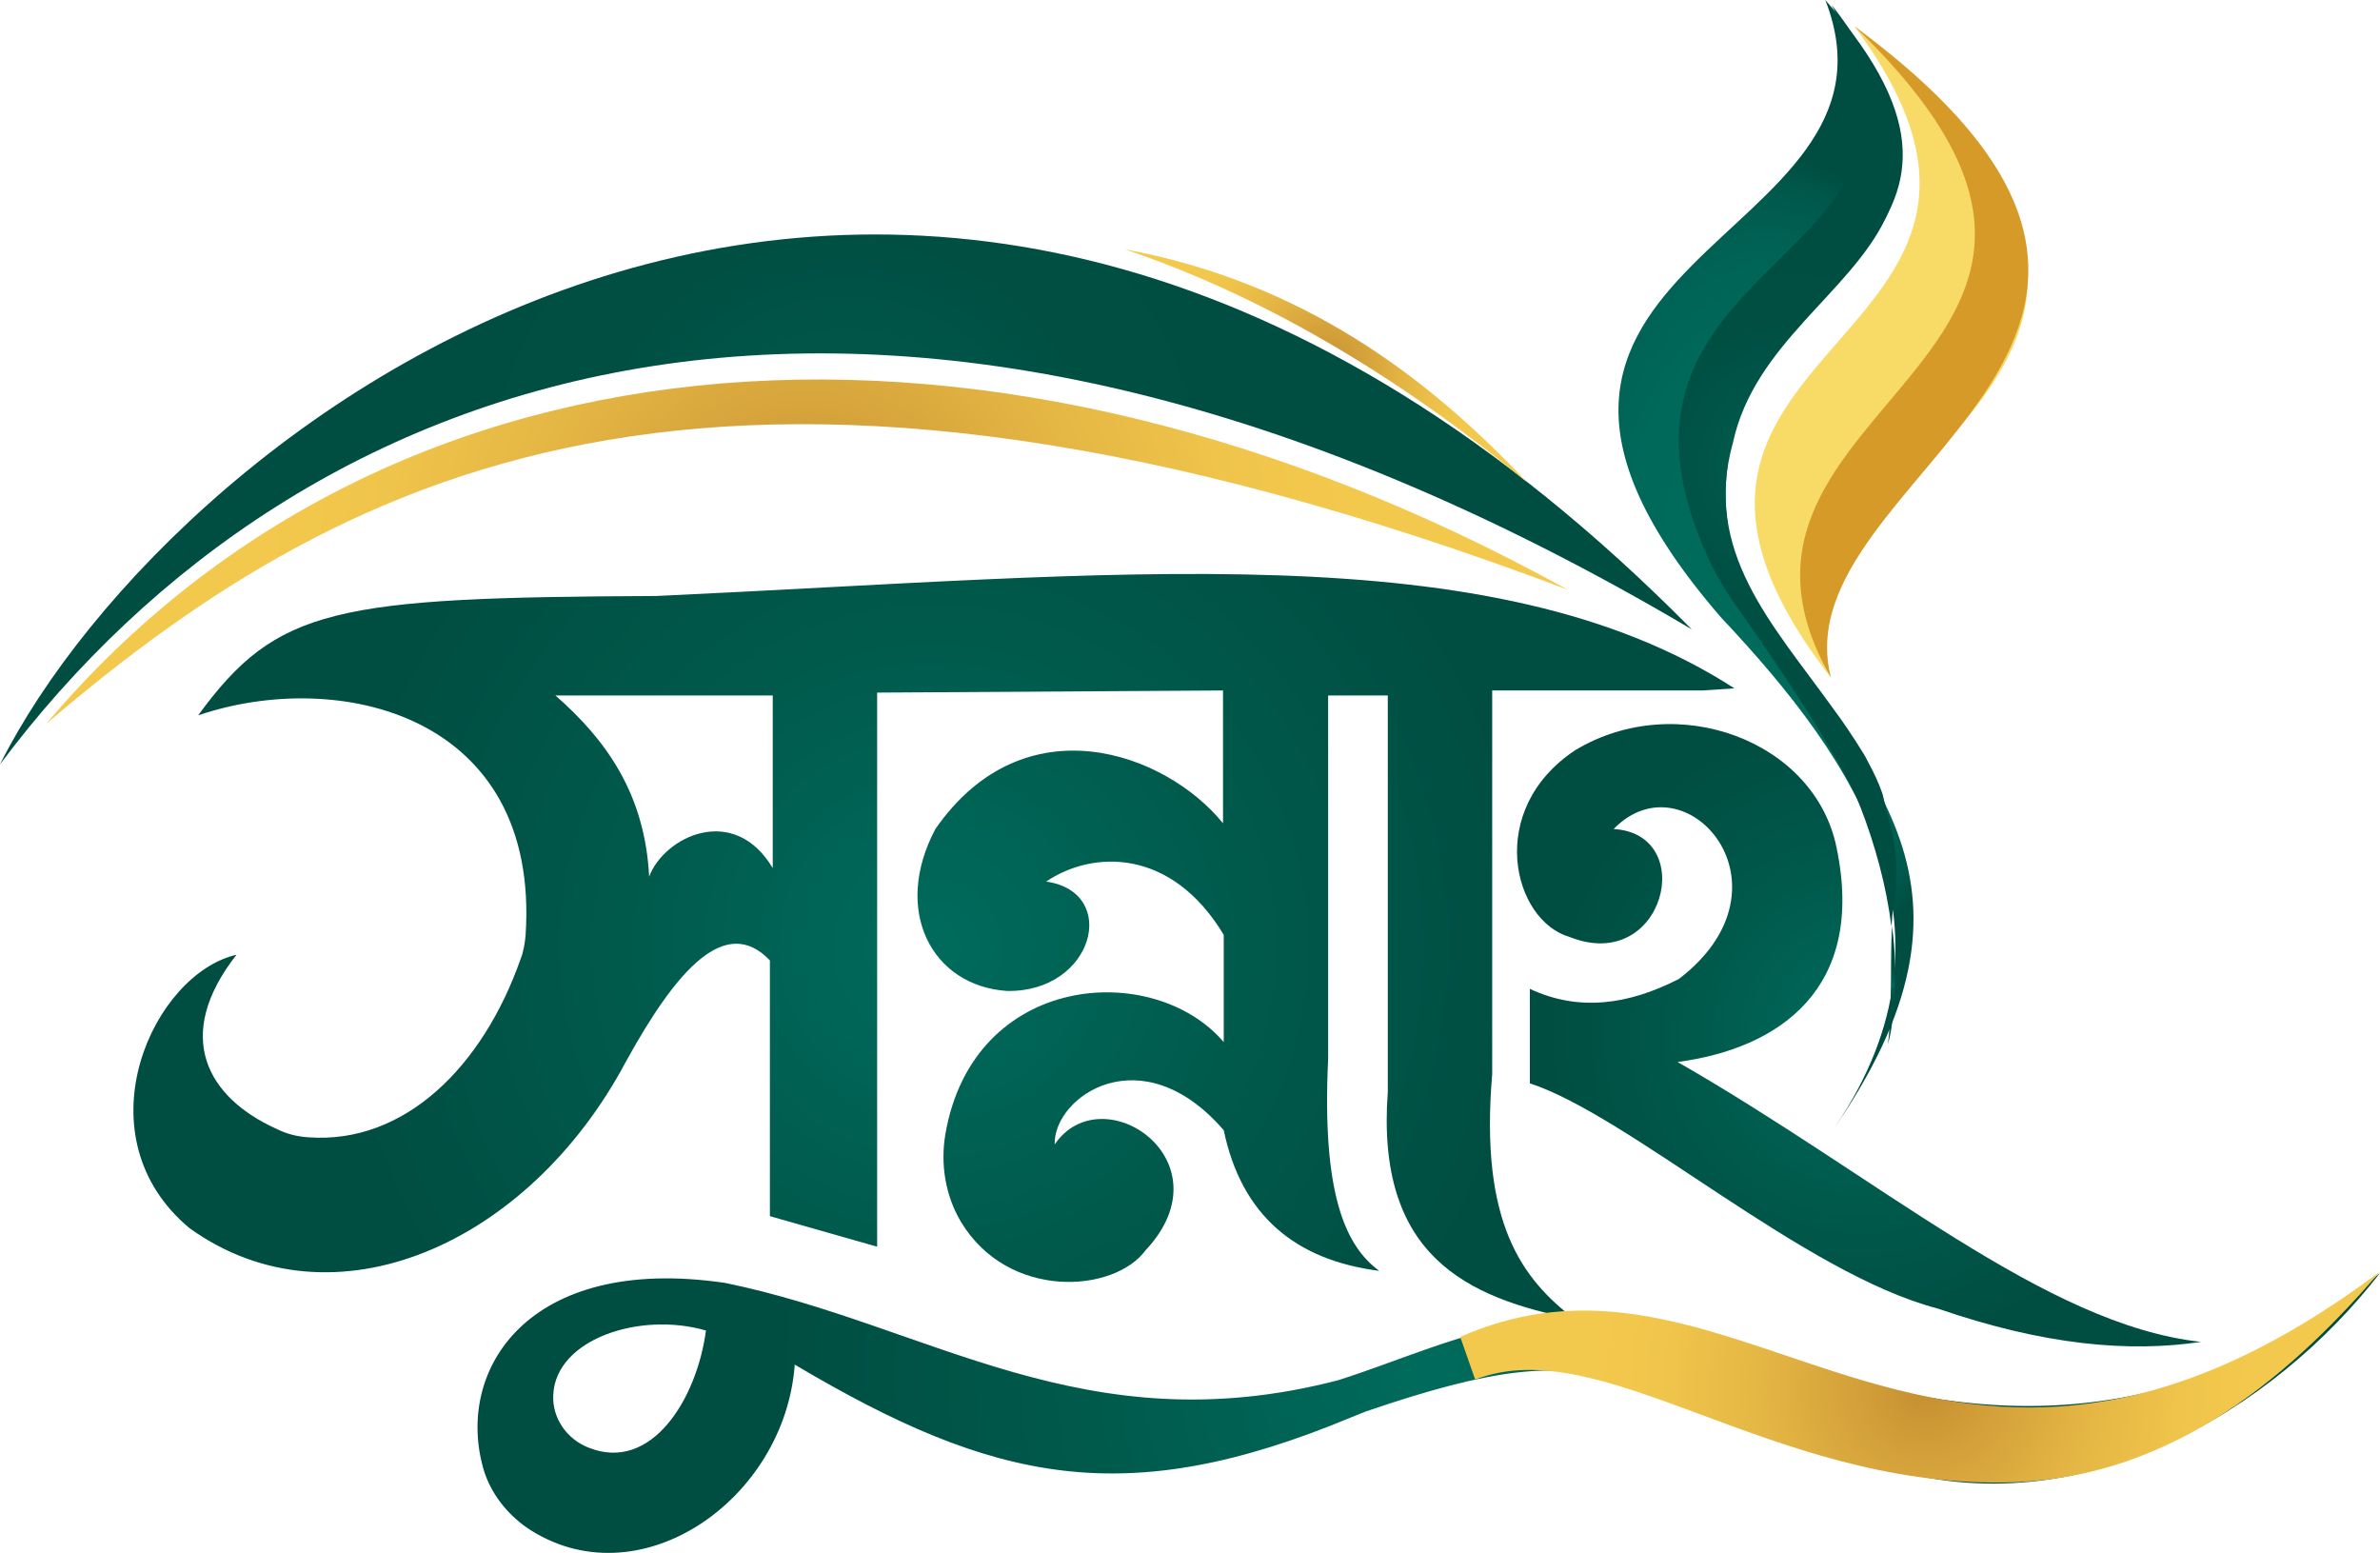
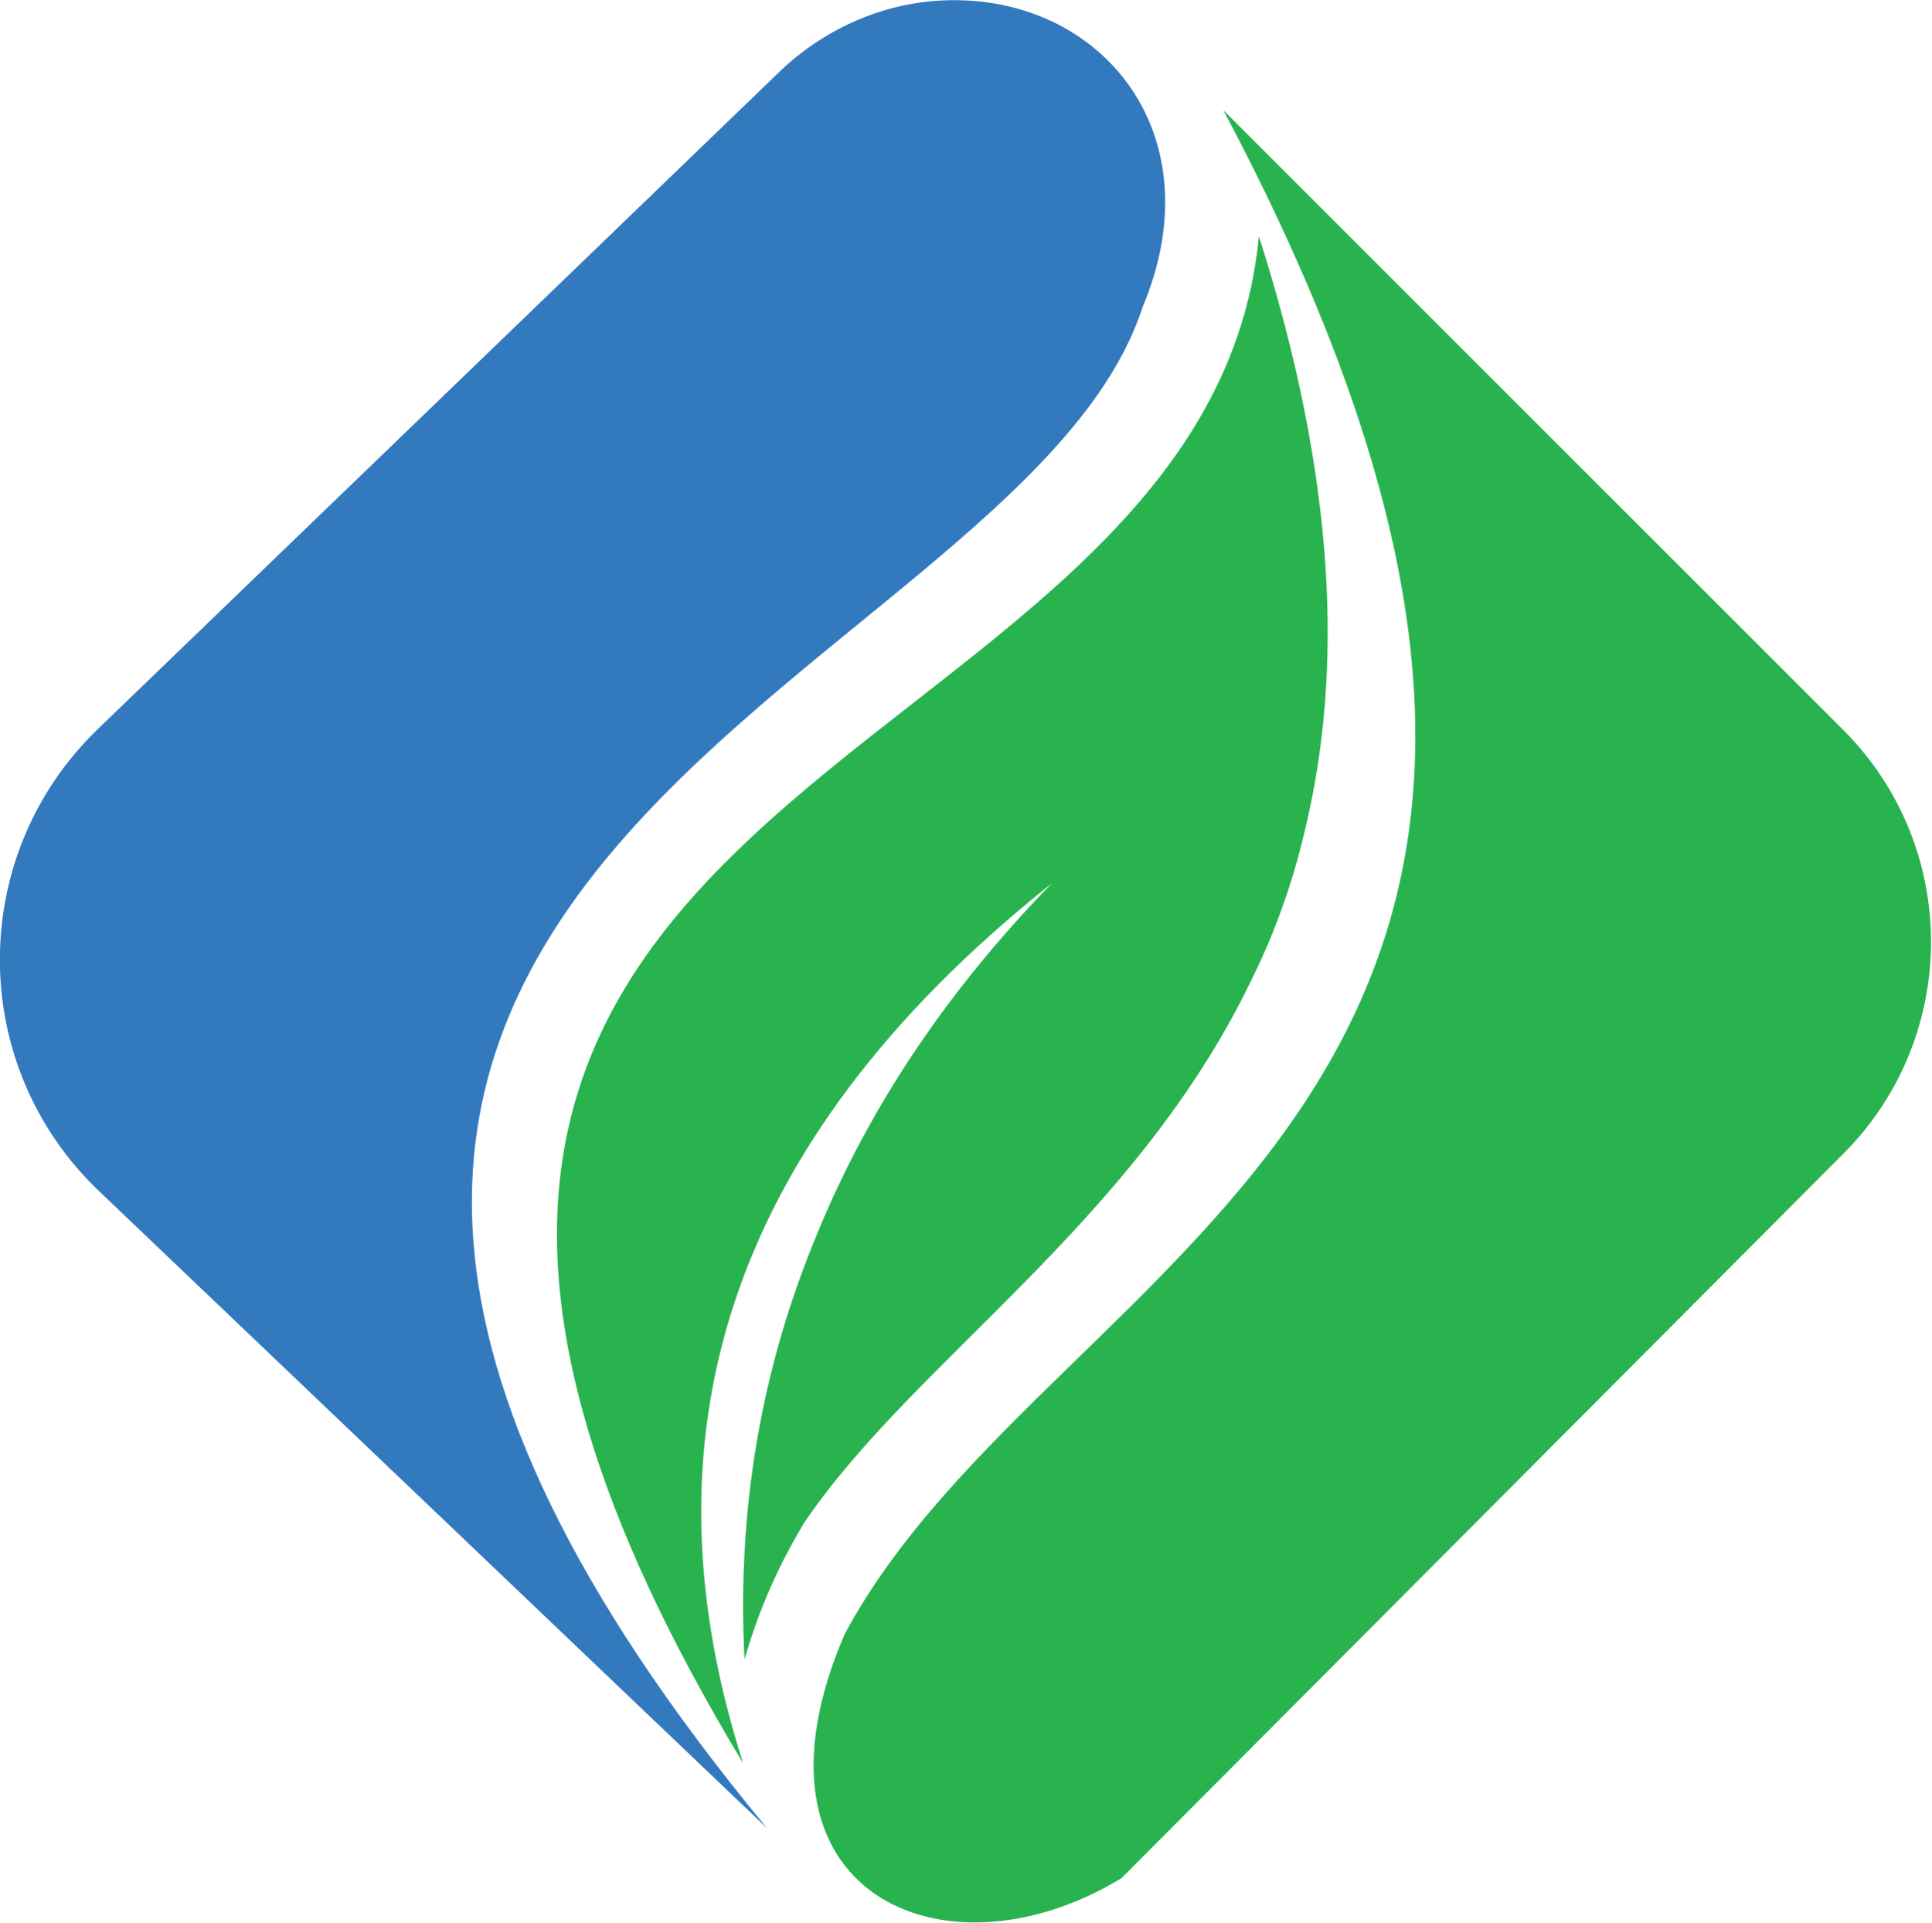
- <svg xmlns="http://www.w3.org/2000/svg" version="1.1" id="Layer_1" x="0px" y="0px" viewBox="0 0 335.1 218.5" style="enable-background:new 0 0 335.1 218.5;" xml:space="preserve">
+ <svg xmlns="http://www.w3.org/2000/svg" version="1.1" id="Layer_1" x="0px" y="0px" viewBox="0 0 559 556.6" style="enable-background:new 0 0 559 556.6;" xml:space="preserve">
  <style type="text/css">
- 	.st0{fill:url(#SVGID_1_);}
- 	.st1{fill:url(#SVGID_00000172411652002749771650000006323462785694193823_);}
- 	.st2{fill:url(#SVGID_00000078018365238861662400000005731526902335401646_);}
- 	.st3{fill:url(#SVGID_00000001650341260061094910000004332267193393926284_);}
- 	.st4{fill:#F8DA67;}
- 	.st5{fill:#D69A28;}
- 	.st6{fill:url(#SVGID_00000052784613294820403650000008143007723236541833_);}
- 	.st7{fill:url(#SVGID_00000161594858044993326170000003726453167832553867_);}
- 	.st8{fill:url(#SVGID_00000116223685380737701040000002301370859558153649_);}
- 	.st9{fill:url(#SVGID_00000145022033392429633800000016096466013857970054_);}
- 	.st10{fill:url(#SVGID_00000052077470392515549080000009960963444527572870_);}
- 	.st11{fill:url(#SVGID_00000097487156847846036310000010522178735264143785_);}
- 	.st12{fill:url(#SVGID_00000034776874533546708240000003554485601101085097_);}
- 	.st13{fill:url(#SVGID_00000181802726917339641210000011987748267574871987_);}
+ 	.st0{fill:#29B34F;}
+ 	.st1{fill:#3379BE;}
</style>
  <g>
-     <radialGradient id="SVGID_1_" cx="131.492" cy="124.641" r="87.904" gradientTransform="matrix(1 0 0 -1 0 257.8898)" gradientUnits="userSpaceOnUse">
-       <stop offset="0" style="stop-color:#006B5C" />
-       <stop offset="0.528" style="stop-color:#00594B" />
-       <stop offset="1" style="stop-color:#004D41" />
-     </radialGradient>
-     <path class="st0" d="M210.1,97.2h29.6l4.5-0.3c-34.2-22.1-86.8-16-151.8-13c-45.3,0.2-53.4,1.6-64.5,16.8   c19.7-6.7,48.2-0.2,46.1,31c-0.1,1.1-0.3,2.3-0.7,3.3C68,150.1,57,161.1,43.4,160.1c-1.6-0.1-3.1-0.5-4.5-1.2   c-9.7-4.4-14.6-13-5.6-24.5c-11.7,2.7-21.9,24.8-7.3,37.9c0.2,0.2,0.5,0.4,0.7,0.6c20.2,14.5,47.7,2.3,61.4-23.4   c7.2-13.1,14.1-20.8,20.3-14.3v36l15.1,4.3v-78l48.7-0.3v18.7c-8.1-10-28-17.2-40.5,0.8c-6.1,11.5-0.5,22.1,10.1,22.8   c12.2,0.2,15.9-13.9,5.5-15.4c6.5-4.4,17.6-4.8,25,7.5v15.1c-9.9-11.6-35.3-9.8-39.2,13c-0.7,4.2,0,8.6,2.2,12.3   c6.7,11.1,21.6,10,26,4c11.8-12.6-6.1-24.7-12.8-14.9c-0.2-6.7,12.2-15.4,23.8-2c2.5,12,10.1,18.3,21.9,19.8   c-4.8-3.5-8.1-10.9-7.2-29.8V97.9h8.4v55.8c-1.7,23,11,29,26.3,32c-7.3-5.6-13.4-13.4-11.6-34.5V97.2z M108.8,122.2   c-5.5-9.2-15.3-4.4-17.4,1.2c-0.6-11.6-6-19.2-13.2-25.5h30.6V122.2z" />
-     <radialGradient id="SVGID_00000173155364976920085720000004654897398758536619_" cx="245.695" cy="31.32" r="38.663" gradientTransform="matrix(1.1819 0 0 -1.2039 -28.64 183.4391)" gradientUnits="userSpaceOnUse">
-       <stop offset="0" style="stop-color:#006B5C" />
-       <stop offset="0.528" style="stop-color:#00594B" />
-       <stop offset="1" style="stop-color:#004D41" />
-     </radialGradient>
-     <path style="fill:url(#SVGID_00000173155364976920085720000004654897398758536619_);" d="M227.2,116.7c10.1-10.4,26.3,8,9.2,21.1   c-7.2,3.7-14.2,4.6-21,1.4v13.3c14,4.6,38.6,26.8,57.4,31.7c15.1,5.2,27,6.2,37.1,4.7c-22-2.4-45.4-23.2-73.7-39.4   c14.3-1.9,26.5-10.3,22.4-30.1c-3-15.1-22.5-22.4-36.8-13.8c-12.7,8.4-8.8,24-0.8,26.3C234.3,137.2,239.2,117.4,227.2,116.7z" />
-     <g>
-       <radialGradient id="SVGID_00000163786586313286727370000018282356533447434905_" cx="277.051" cy="70.297" r="99.513" gradientTransform="matrix(0.9636 -5.973542e-02 -6.009092e-02 -0.9694 -61.4094 278.1682)" gradientUnits="userSpaceOnUse">
-         <stop offset="0" style="stop-color:#006B5C" />
-         <stop offset="0.528" style="stop-color:#00594B" />
-         <stop offset="1" style="stop-color:#004D41" />
-       </radialGradient>
-       <path style="fill:url(#SVGID_00000163786586313286727370000018282356533447434905_);" d="M253.6,191.9    c-32.5-13.2-47.5-3.2-65.2,2.4c-35.8,9.3-57.5-7.8-86.3-13.7c-27.8-4.1-38.1,12.3-34,26.3c1,3.3,3.2,6.1,6,8.1    c15.6,10.6,36.4-3.7,37.8-22.9c28,16.6,46.5,20.7,78.4,7.4c0.7-0.3,1.3-0.5,2-0.8c36.2-12.4,32.5-2.4,72.2,7.5    c0.4,0.1,0.7,0.2,1.1,0.4c27.3,8.4,54.5-8,69.5-27.4C310.1,199.8,282.7,202.4,253.6,191.9z M82.9,203.8c-3.1-1.2-5.2-4.2-5-7.5    c0.4-7.8,12.2-11.7,21.5-9C98.1,197,91.7,207.3,82.9,203.8z" />
-       <radialGradient id="SVGID_00000028284644042866796520000011179930208828141744_" cx="349.019" cy="63.789" r="48.614" gradientTransform="matrix(0.9636 -5.973542e-02 -6.009092e-02 -0.9694 -61.4094 278.1682)" gradientUnits="userSpaceOnUse">
-         <stop offset="0" style="stop-color:#C58E31" />
-         <stop offset="0.142" style="stop-color:#CF9B37" />
-         <stop offset="0.466" style="stop-color:#E3B443" />
-         <stop offset="0.762" style="stop-color:#EFC44A" />
-         <stop offset="1" style="stop-color:#F3C94D" />
-       </radialGradient>
-       <path style="fill:url(#SVGID_00000028284644042866796520000011179930208828141744_);" d="M335.1,179    c-62.1,46.5-88.9-8.7-129.5,9.2l2.1,6c17.8-6.9,41.3,14.9,74.3,14.5C304.3,208.5,321.2,195.2,335.1,179z" />
-     </g>
-     <g>
-       <g>
-         <path class="st4" d="M257.8,95.4C242.6,68,324.5,54,261.1,3.7C295.2,49.5,220.5,47.4,257.8,95.4z" />
-         <path class="st5" d="M261.1,3.7c48.9,47-25.8,52.5-3.3,91.7C250.4,66.9,321.4,48.2,261.1,3.7z" />
-       </g>
-       <radialGradient id="SVGID_00000132075662336269617920000009039933284604699808_" cx="-153.556" cy="286.36" r="58.407" gradientTransform="matrix(6.123234e-17 -1 -0.6 -3.673941e-17 420.4138 -73.6061)" gradientUnits="userSpaceOnUse">
-         <stop offset="0" style="stop-color:#006B5C" />
-         <stop offset="0.573" style="stop-color:#00695A" />
-         <stop offset="0.779" style="stop-color:#006254" />
-         <stop offset="0.926" style="stop-color:#00574A" />
-         <stop offset="1" style="stop-color:#004D41" />
-       </radialGradient>
-       <path style="fill:url(#SVGID_00000132075662336269617920000009039933284604699808_);" d="M257,0c13.6,34.8-58.8,35.9-14.7,86.9    c19.3,20.5,35.5,44.4,15.2,73c25.3-35.8,4.6-50.8-9.6-73.6c-3.4-5.4-5.2-11.7-4.9-18.1C244.2,38,287.6,34.9,257,0z" />
-       <g>
-         <radialGradient id="SVGID_00000089537099599141214270000013684204372657711764_" cx="119.1" cy="187.587" r="88.249" gradientTransform="matrix(1 0 0 -1 0 257.8898)" gradientUnits="userSpaceOnUse">
-           <stop offset="0" style="stop-color:#006B5C" />
-           <stop offset="7.434362e-02" style="stop-color:#006153" />
-           <stop offset="0.221" style="stop-color:#005649" />
-           <stop offset="0.427" style="stop-color:#004F43" />
-           <stop offset="1" style="stop-color:#004D41" />
-         </radialGradient>
-         <path style="fill:url(#SVGID_00000089537099599141214270000013684204372657711764_);" d="M238.2,88.6     C128.4-22.5,24.3,59.2,0,107.6C42.2,51.2,123.6,20.8,238.2,88.6z" />
-         <radialGradient id="SVGID_00000099637842901786580680000002801851899354027441_" cx="113.6" cy="180.229" r="77.647" gradientTransform="matrix(1 0 0 -1 0 257.8898)" gradientUnits="userSpaceOnUse">
-           <stop offset="0" style="stop-color:#C58E31" />
-           <stop offset="0.142" style="stop-color:#CF9B37" />
-           <stop offset="0.466" style="stop-color:#E3B443" />
-           <stop offset="0.762" style="stop-color:#EFC44A" />
-           <stop offset="1" style="stop-color:#F3C94D" />
-         </radialGradient>
-         <path style="fill:url(#SVGID_00000099637842901786580680000002801851899354027441_);" d="M6.5,101.9     c43.3-37,96.4-63.3,214.2-18.9C139.8,38.3,55.4,44,6.5,101.9z" />
-         <radialGradient id="SVGID_00000183957020194873156610000004455918686142145684_" cx="186.7" cy="206.39" r="23.128" gradientTransform="matrix(1 0 0 -1 0 257.8898)" gradientUnits="userSpaceOnUse">
-           <stop offset="0" style="stop-color:#C58E31" />
-           <stop offset="0.142" style="stop-color:#CF9B37" />
-           <stop offset="0.466" style="stop-color:#E3B443" />
-           <stop offset="0.762" style="stop-color:#EFC44A" />
-           <stop offset="1" style="stop-color:#F3C94D" />
-         </radialGradient>
-         <path style="fill:url(#SVGID_00000183957020194873156610000004455918686142145684_);" d="M158.4,35.1C183.3,39.7,201,53,215,67.9     C196.2,52.4,177.3,41.5,158.4,35.1z" />
-       </g>
-       <radialGradient id="SVGID_00000036227099816009150790000010634838976251728552_" cx="266.297" cy="119.216" r="5.863" gradientTransform="matrix(1 0 0 -1 0 257.8898)" gradientUnits="userSpaceOnUse">
-         <stop offset="0" style="stop-color:#006B5C" />
-         <stop offset="7.434362e-02" style="stop-color:#006153" />
-         <stop offset="0.221" style="stop-color:#005649" />
-         <stop offset="0.427" style="stop-color:#004F43" />
-         <stop offset="1" style="stop-color:#004D41" />
-       </radialGradient>
-       <path style="fill:url(#SVGID_00000036227099816009150790000010634838976251728552_);" d="M266.2,140.4c0.1-3.5,0-7,0.2-10    c0.2,1.7,0.4,3.4,0.4,5.1c0.1,2.9,0,5.8-0.4,8.5c-0.1,1-0.3,2-0.6,3c0.1-0.7,0.2-1.4,0.2-2.1C266.1,143.4,266.2,141.9,266.2,140.4    z" />
-       <radialGradient id="SVGID_00000070115042715522030720000008760180763063540159_" cx="251.887" cy="192.34" r="47.151" gradientTransform="matrix(1 0 0 -1 0 257.8898)" gradientUnits="userSpaceOnUse">
-         <stop offset="0" style="stop-color:#006B5C" />
-         <stop offset="7.434362e-02" style="stop-color:#006153" />
-         <stop offset="0.221" style="stop-color:#005649" />
-         <stop offset="0.427" style="stop-color:#004F43" />
-         <stop offset="1" style="stop-color:#004D41" />
-       </radialGradient>
-       <path style="fill:url(#SVGID_00000070115042715522030720000008760180763063540159_);" d="M266.5,128.4c-0.1,0.6-0.1,1.3-0.2,2    c-0.7-5.7-2.3-11.5-4.4-16.9l0,0c-0.2-0.5-0.4-1-0.6-1.5c-3.6-7.3-9.9-16.9-17.4-27.5c-1.1-1.6-2.1-3.3-3-5.1    C220.2,35.6,278.2,37.8,258.6,2c-0.2-0.4-0.5-0.8-0.7-1.3c1.1,1.4,2.1,2.8,3,4.2l0,0c7.5,11.3,7.7,19.1,4.7,25.6l0,0    c-5,10.7-18.6,17.9-21.6,31.8c-4.3,15.3,5.6,25.6,14,37.3c1.5,2,2.9,4.1,4.2,6.2c0.4,0.6,0.7,1.2,1,1.8c0.7,1.3,1.3,2.6,1.8,4    c0.2,0.6,0.3,1.3,0.5,1.9c0,0.1,0,0.1,0,0.2c0.8,2.6,1.3,5.1,1.5,7.8c0,0.2,0,0.4,0,0.6c0,0.1,0,0.1,0,0.2c0,1.9-0.1,3.8-0.4,5.7    C266.6,128.1,266.5,128.2,266.5,128.4z" />
-     </g>
-     <g>
-       <radialGradient id="SVGID_00000091711158728306986930000016743886919760323497_" cx="286.9" cy="205.095" r="51.239" gradientTransform="matrix(1 0 0 -1 0 257.8898)" gradientUnits="userSpaceOnUse">
-         <stop offset="0" style="stop-color:#006B5C" />
-         <stop offset="7.434362e-02" style="stop-color:#006153" />
-         <stop offset="0.221" style="stop-color:#005649" />
-         <stop offset="0.427" style="stop-color:#004F43" />
-         <stop offset="1" style="stop-color:#004D41" />
-       </radialGradient>
-       <path style="fill:url(#SVGID_00000091711158728306986930000016743886919760323497_);" d="M286.9,98.8c0,0.2,0,0.4,0,0.6    C286.9,99.2,286.9,99,286.9,98.8z" />
-       <radialGradient id="SVGID_00000178907359233370153730000001068473049515031465_" cx="286.9" cy="169.609" r="7.989" gradientTransform="matrix(1 0 0 -1 0 257.8898)" gradientUnits="userSpaceOnUse">
-         <stop offset="0" style="stop-color:#006B5C" />
-         <stop offset="7.434362e-02" style="stop-color:#006153" />
-         <stop offset="0.221" style="stop-color:#005649" />
-         <stop offset="0.427" style="stop-color:#004F43" />
-         <stop offset="1" style="stop-color:#004D41" />
-       </radialGradient>
-       <path style="fill:url(#SVGID_00000178907359233370153730000001068473049515031465_);" d="M286.9,99.6c0-0.1,0-0.1,0-0.2    C286.9,99.5,286.9,99.5,286.9,99.6L286.9,99.6z" />
-     </g>
+     <path class="st0" d="M354.1,31.9l179.4,179.4c33.9,33.9,33.9,88.8,0.1,122.7l-209,209.8c-51.7,31.4-112.3,4-80.1-70.7   C305.4,359.7,505.8,317.6,354.1,31.9z" />
+     <path class="st1" d="M222,529.3L28.7,344.9c-38.2-36.4-38.3-97.2-0.4-133.8L225.6,20.8c13-12.5,30.1-20.1,48.1-20.7   c44.7-1.6,78.3,38.2,57,88.9C294.1,201.4-7.5,252,222,529.3z" />
+     <path class="st0" d="M377.9,239.6c10.6-44.5,9.3-99.7-13.5-171.2C348.5,233.3,39.3,219.2,215.1,510.5   c-29.6-92.3-7-178.1,89.4-254.8c-30.4,31.2-52.9,64.9-67.8,101.1c-16.7,39.9-23.4,81.2-21.2,123.7c4.1-14.5,10-27.5,17.2-39.5   c31.5-46.7,95.3-86.6,129.2-156.6C368.6,271,374.1,256.2,377.9,239.6z" />
  </g>
</svg>
